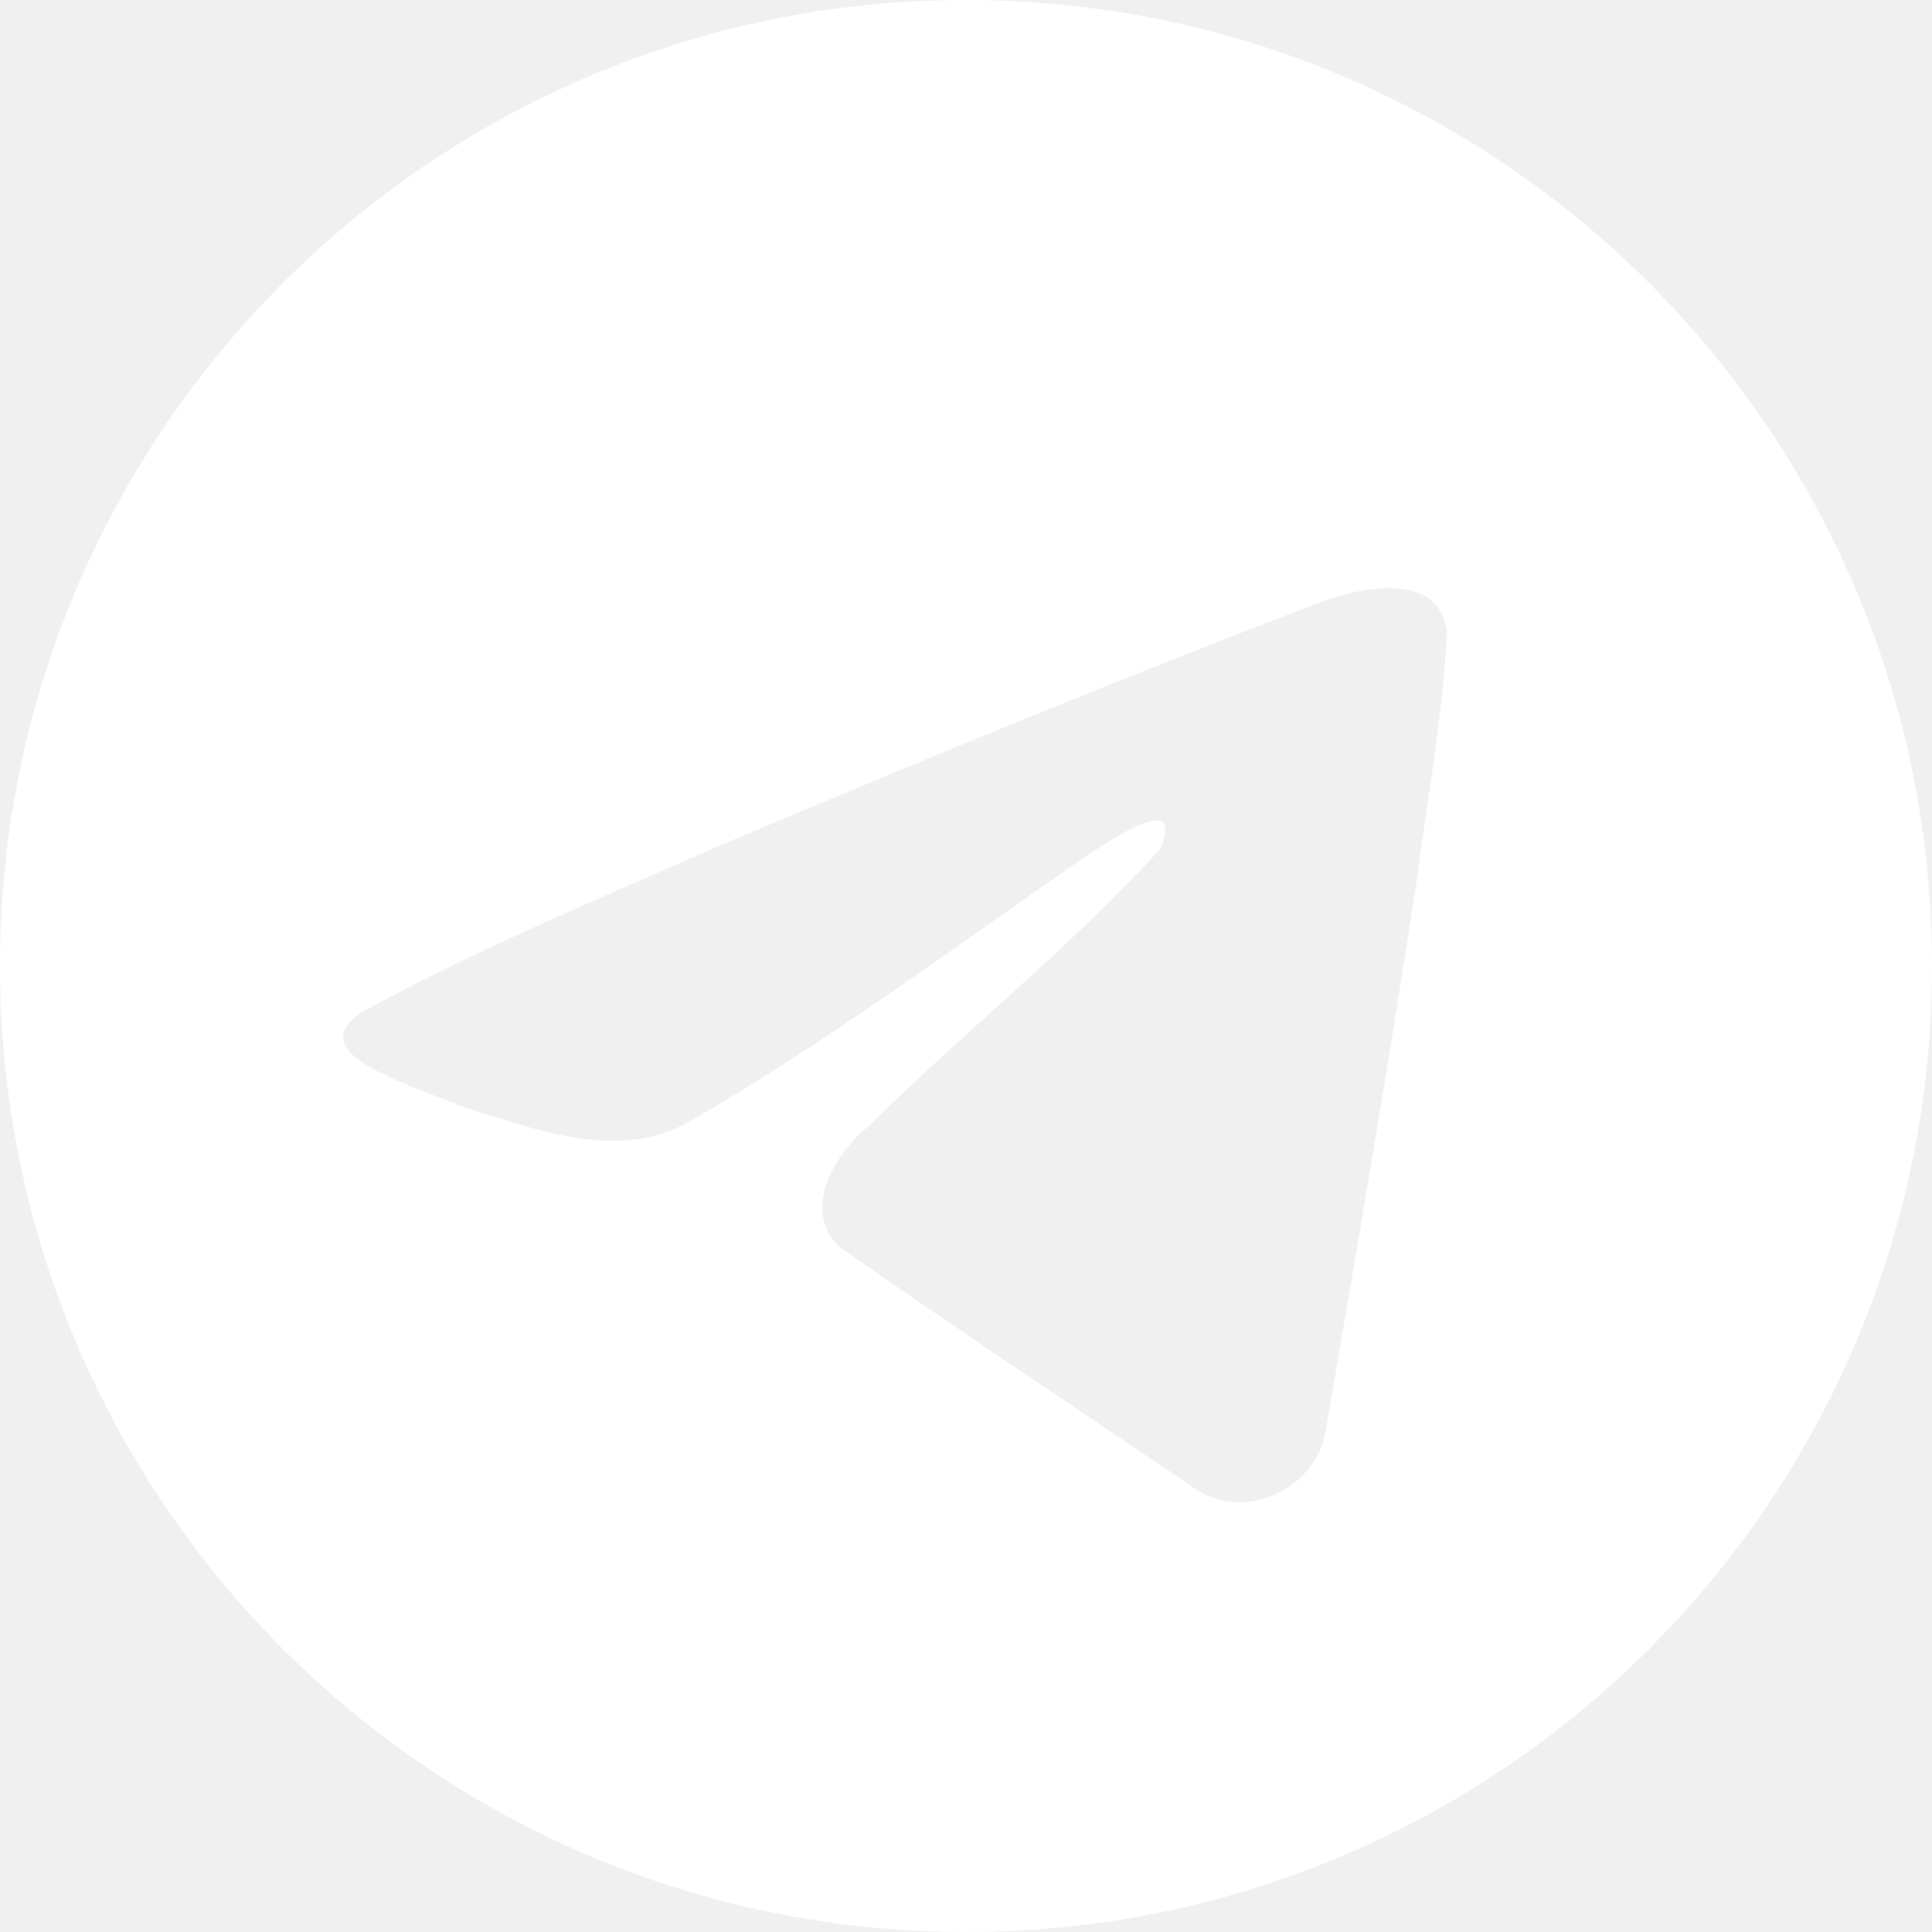
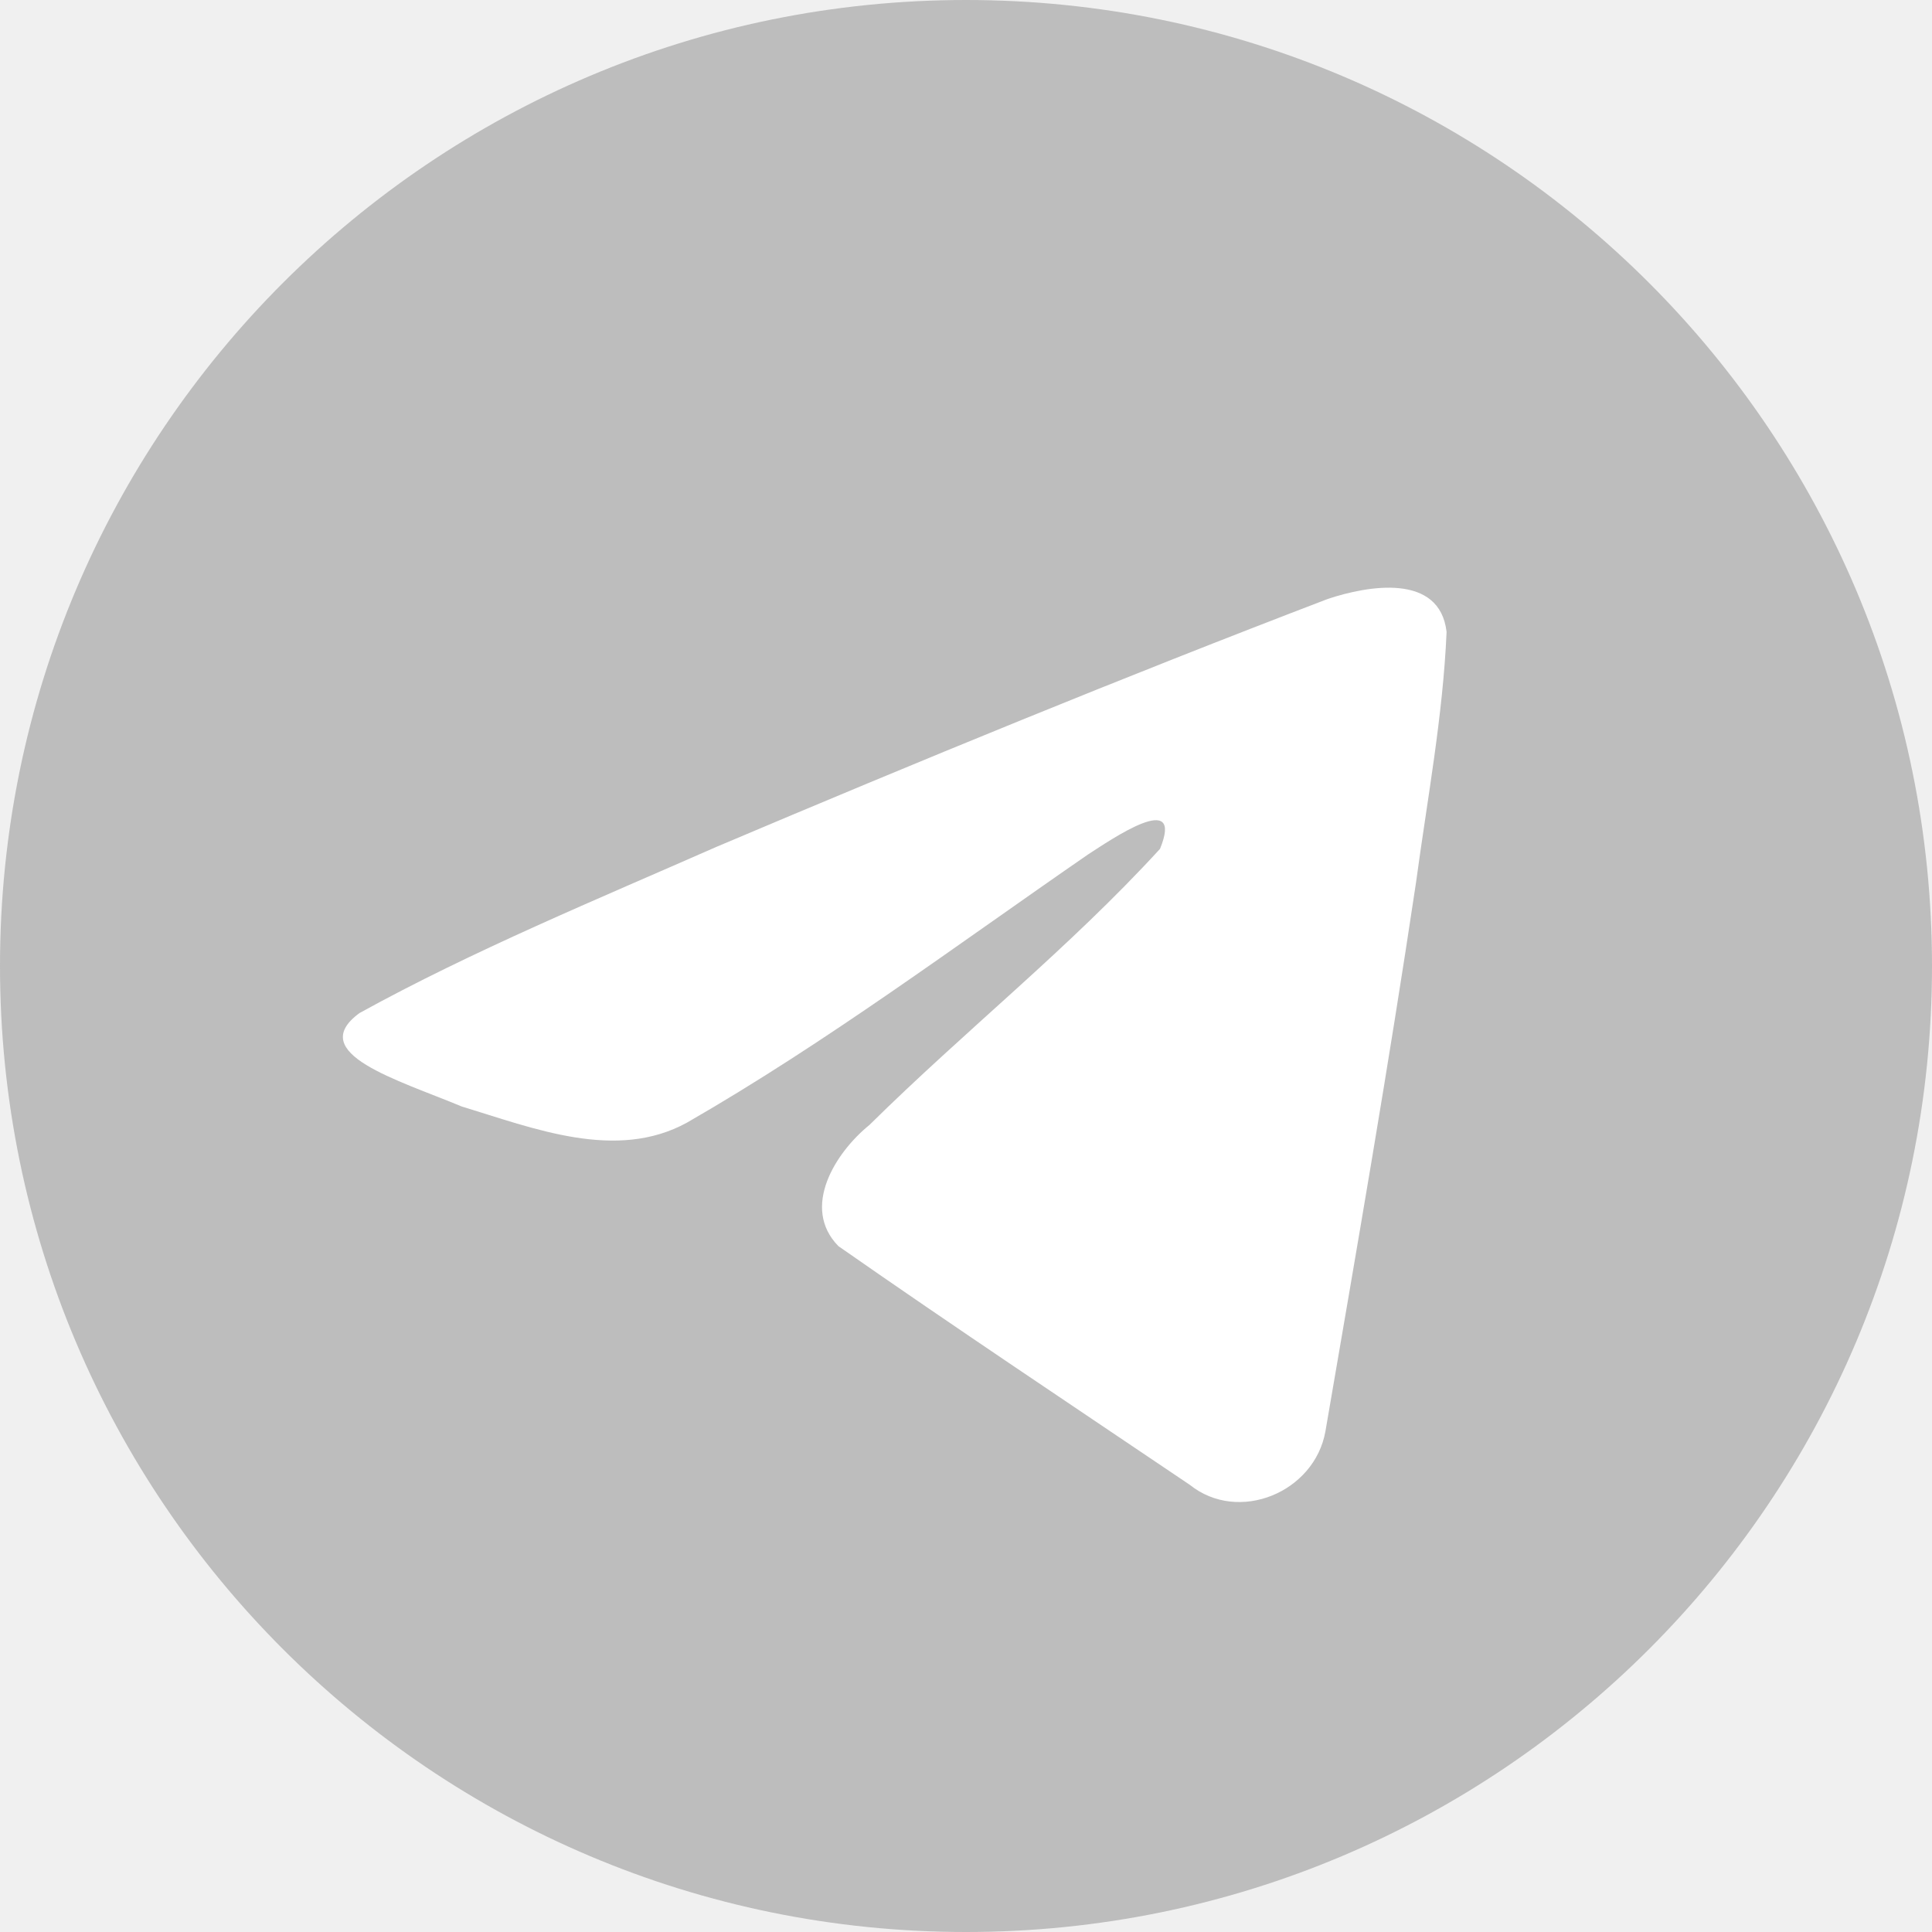
<svg xmlns="http://www.w3.org/2000/svg" width="48" height="48" viewBox="0 0 48 48" fill="none">
-   <defs />
-   <path id="Subtract" d="M24 48C37.254 48 48 37.255 48 24C48 10.745 37.254 0 24 0C10.746 0 0 10.745 0 24C0 37.255 10.746 48 24 48ZM17.801 21.042C14.875 22.339 11.742 23.629 8.938 25.174L8.938 25.174C7.758 26.038 9.328 26.648 10.797 27.222C11.031 27.312 11.262 27.402 11.48 27.493C11.66 27.549 11.844 27.607 12.031 27.666C13.668 28.188 15.492 28.769 17.078 27.895C20.543 25.905 23.746 23.503 27.031 21.239C27.07 21.216 27.113 21.188 27.16 21.157C27.848 20.71 29.402 19.703 28.828 21.09C26.555 23.577 24.008 25.586 21.609 27.95C20.77 28.634 19.895 30.009 20.836 30.966C23.715 32.98 26.648 34.928 29.562 36.895C30.773 37.863 32.668 37.081 32.934 35.568C33.707 31.028 34.5 26.488 35.188 21.934C35.457 19.862 35.852 17.791 35.949 15.707C35.773 14.235 33.988 14.559 32.996 14.89C27.891 16.832 22.836 18.919 17.801 21.042Z" clip-rule="evenodd" fill="#FFFFFF" fill-opacity="1" fill-rule="evenodd" />
+   <defs>
+     <filter id="filter_571_8045_dd" x="0" y="0" width="48" height="48" filterUnits="userSpaceOnUse" color-interpolation-filters="sRGB">
+       <feFlood flood-opacity="0" result="BackgroundImageFix" />
+       <feGaussianBlur in="BackgroundImage" stdDeviation="2" />
+       <feComposite in2="SourceAlpha" operator="in" result="effect_backgroundBlur_1" />
+       <feBlend mode="normal" in="SourceGraphic" in2="effect_backgroundBlur_1" result="shape" />
+     </filter>
+   </defs>
+   <g filter="url(#filter_571_8045_dd)">
+     <rect id="Telegram/black" rx="-0.5" width="47" height="47" transform="translate(0.5 0.5)" fill="#FFFFFF" fill-opacity="0" />
+     <path id="Subtract" d="M48 24C48 37.255 37.258 48 24 48C10.742 48 0 37.255 0 24C0 10.745 10.742 0 24 0C37.258 0 48 10.745 48 24Z" clip-rule="evenodd" fill="#BDBDBD" fill-opacity="1" fill-rule="evenodd" />
+     <path id="path13" d="M8.93 25.17C11.74 23.62 14.87 22.33 17.8 21.04C22.83 18.91 27.89 16.83 32.99 14.88C33.98 14.55 35.77 14.23 35.94 15.7C35.85 17.79 35.46 19.86 35.18 21.93C34.5 26.48 33.71 31.02 32.93 35.56C32.66 37.08 30.77 37.86 29.56 36.89C26.64 34.92 23.71 32.97 20.83 30.96C19.89 30 20.76 28.63 21.6 27.95C24 25.58 26.55 23.57 28.82 21.09C29.43 19.6 27.62 20.85 27.03 21.23C23.74 23.5 20.53 25.9 17.07 27.89C15.31 28.86 13.25 28.03 11.47 27.49C9.89 26.83 7.57 26.17 8.93 25.17Z" fill="#FFFFFF" fill-opacity="1" fill-rule="nonzero" />
+   </g>
</svg>
